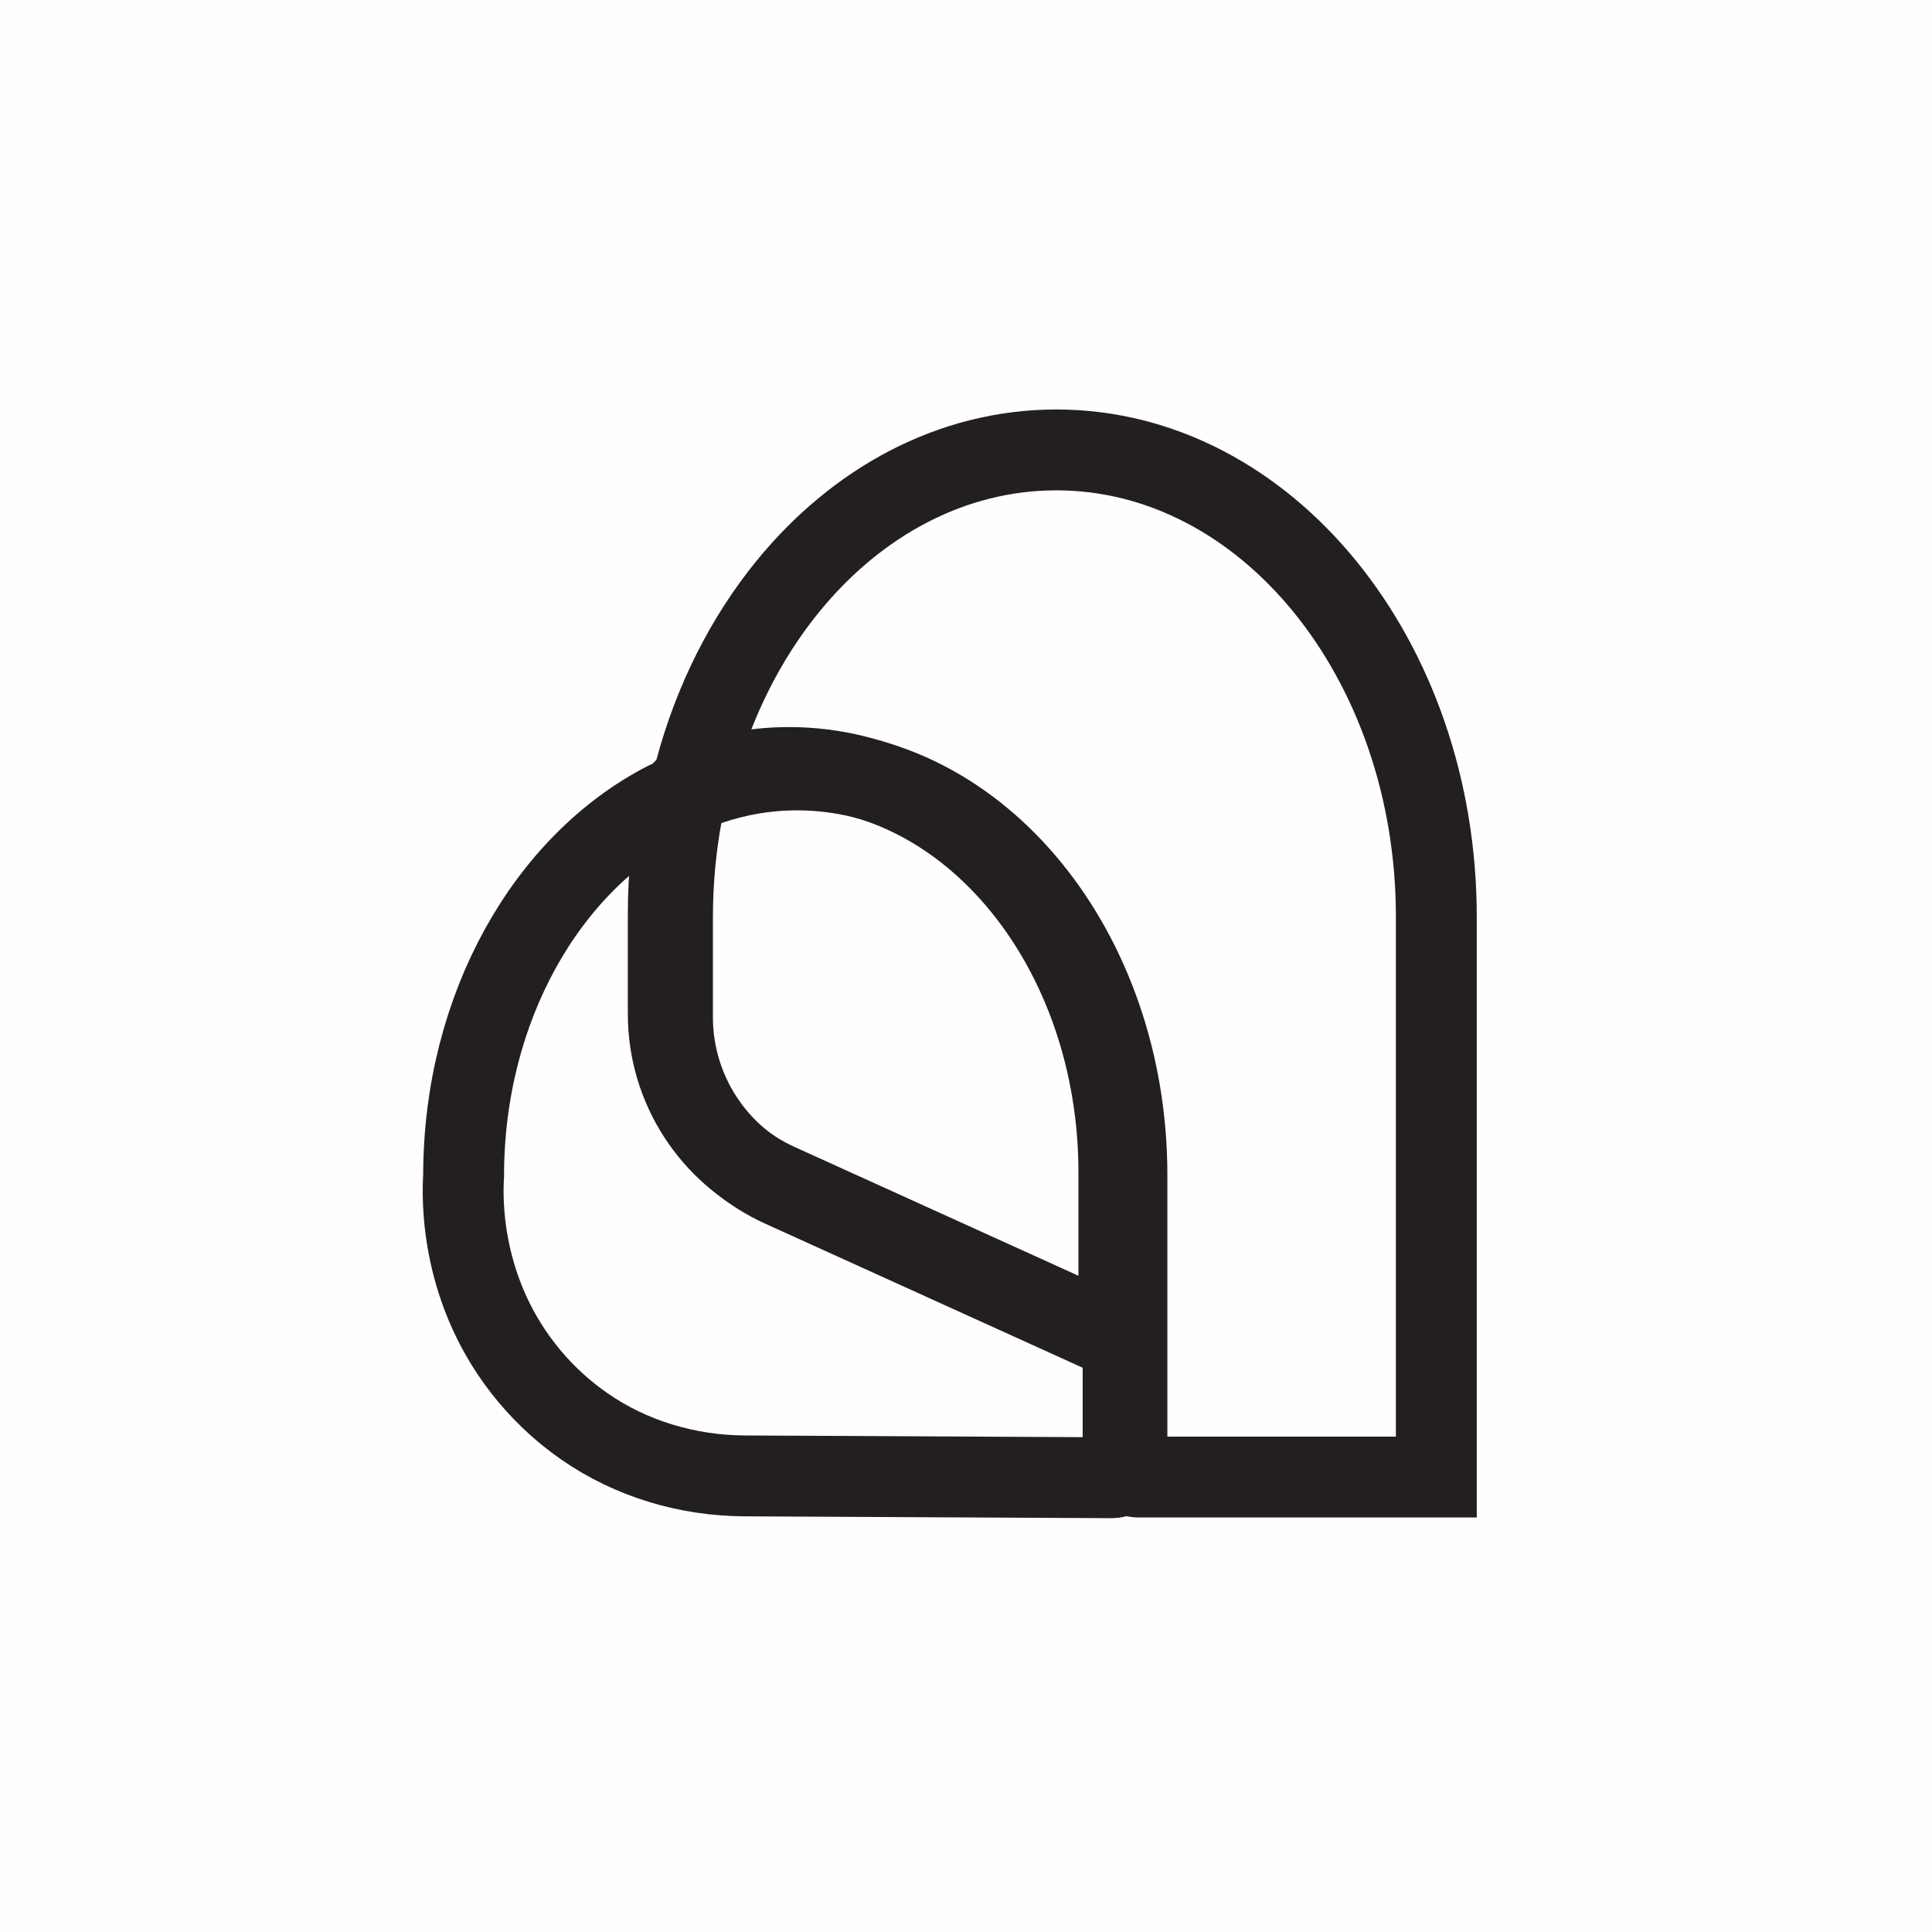
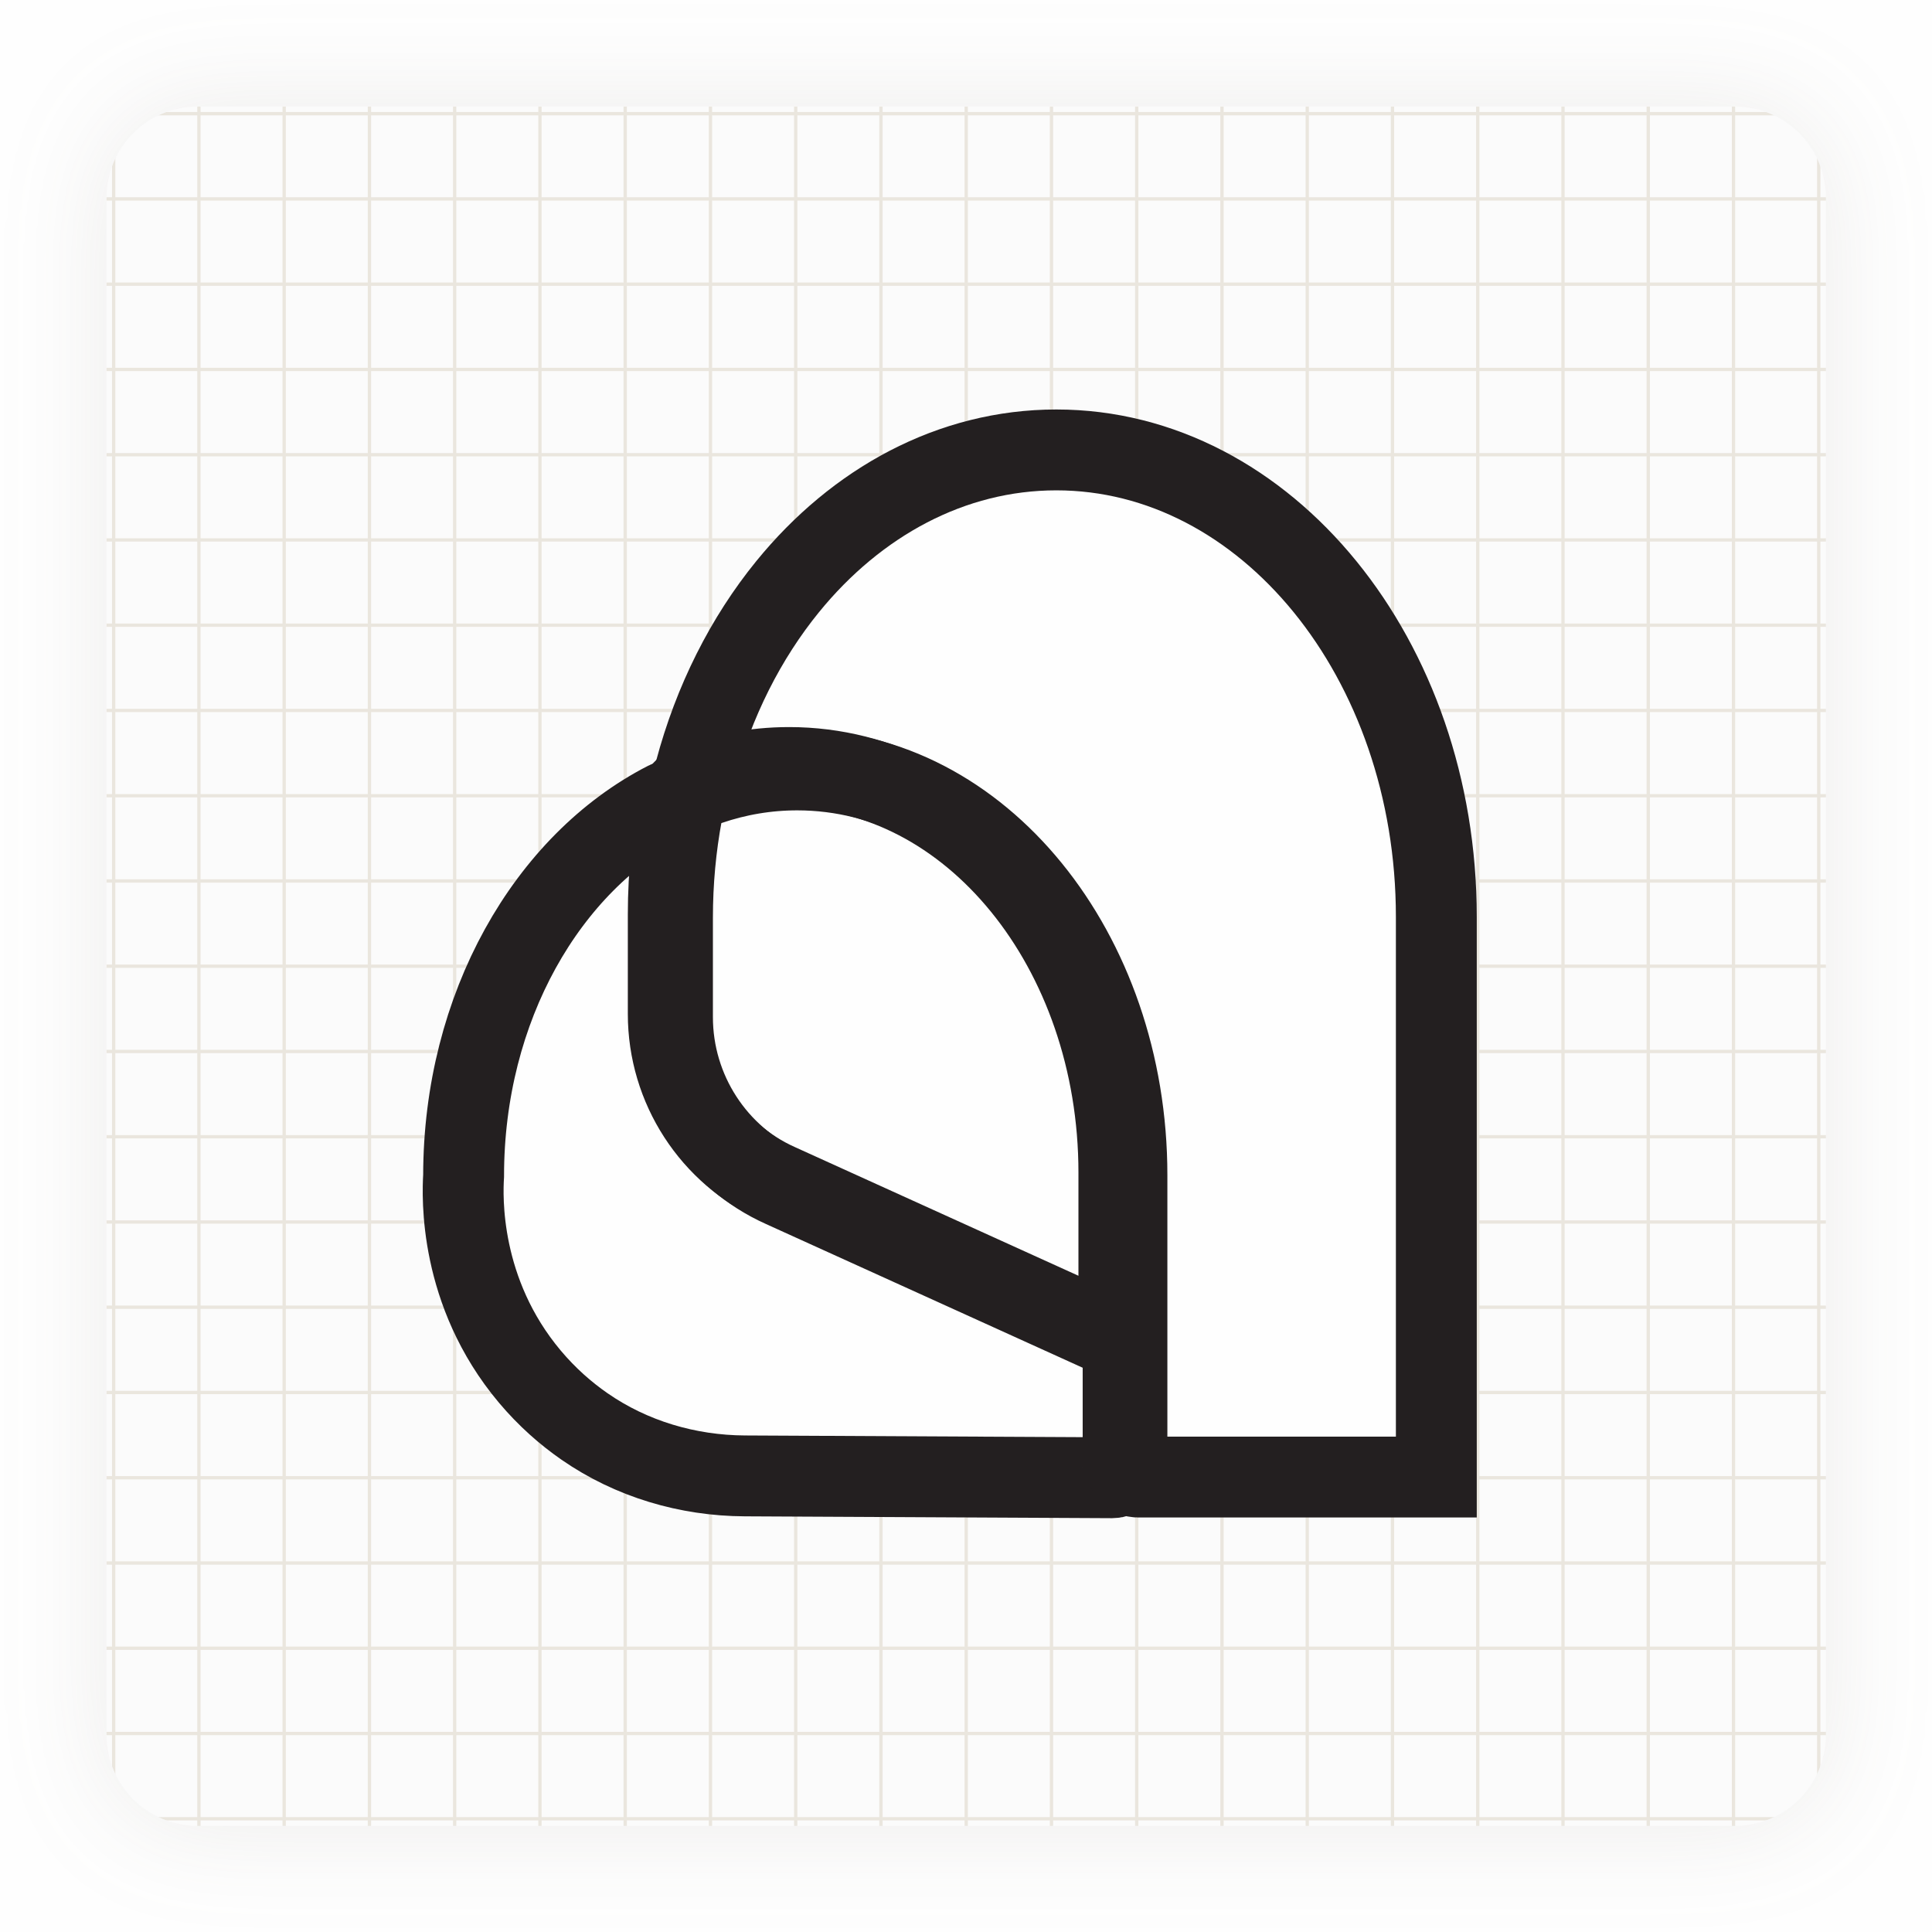
<svg xmlns="http://www.w3.org/2000/svg" xmlns:xlink="http://www.w3.org/1999/xlink" width="292px" height="292px" viewBox="0 0 292 292" version="1.1">
+   <defs>
+     <path d="M246.215,259.96 L13.852,259.96 C6.261,259.96 0.107,253.806 0.107,246.216 L0.107,13.852 C0.107,6.262 6.261,0.108 13.852,0.108 L246.215,0.108 C253.806,0.108 259.959,6.262 259.959,13.852 L259.959,246.216 C259.959,253.806 253.806,259.96 246.215,259.96" id="path-1" />
+     <filter x="-9.2%" y="-9.2%" width="118.5%" height="118.5%" filterUnits="objectBoundingBox" id="filter-3">
+       <feOffset dx="0" dy="0" in="SourceAlpha" result="shadowOffsetOuter1" />
+       <feGaussianBlur stdDeviation="8" in="shadowOffsetOuter1" result="shadowBlurOuter1" />
+       <feColorMatrix values="0 0 0 0 0.446   0 0 0 0 0.42   0 0 0 0 0.38  0 0 0 0.12 0" type="matrix" in="shadowBlurOuter1" />
+     </filter>
+   </defs>
  <g id="Page-1" stroke="none" stroke-width="1" fill="none" fill-rule="evenodd">
    <g id="iPhone-12-Pro" transform="translate(-14, -197)">
      <rect id="bg" fill="#FEFEFE" x="0" y="0" width="320" height="874" />
      <g id="artboard" transform="translate(30, 213)">
        <g id="canvas">
          <mask id="mask-2" fill="white">
            <use xlink:href="#path-1" />
          </mask>
          <g id="canvasFill">
            <use fill="black" fill-opacity="1" filter="url(#filter-3)" xlink:href="#path-1" />
            <use fill="#FBFBFB" fill-rule="evenodd" xlink:href="#path-1" />
          </g>
          <g id="pattern" mask="url(#mask-2)" opacity="0.3" stroke="#C2B49A" stroke-linecap="round" stroke-width="0.5">
            <g transform="translate(0.107376, 0.10802)">
              <line x1="-7.39149232e-14" y1="258.776" x2="259.852" y2="258.776" id="Stroke-3" />
              <line x1="-7.39149232e-14" y1="245.891" x2="259.852" y2="245.891" id="Stroke-6" />
              <line x1="-7.39149232e-14" y1="233.006" x2="259.852" y2="233.006" id="Stroke-9" />
              <line x1="-7.39149232e-14" y1="220.121" x2="259.852" y2="220.121" id="Stroke-12" />
              <line x1="-7.39149232e-14" y1="207.236" x2="259.852" y2="207.236" id="Stroke-15" />
              <line x1="-7.39149232e-14" y1="194.351" x2="259.852" y2="194.351" id="Stroke-18" />
              <line x1="-7.39149232e-14" y1="181.466" x2="259.852" y2="181.466" id="Stroke-21" />
              <line x1="-7.39149232e-14" y1="168.581" x2="259.852" y2="168.581" id="Stroke-24" />
              <line x1="-7.39149232e-14" y1="155.695" x2="259.852" y2="155.695" id="Stroke-27" />
              <line x1="-7.39149232e-14" y1="142.81" x2="259.852" y2="142.81" id="Stroke-30" />
              <line x1="-7.39149232e-14" y1="129.925" x2="259.852" y2="129.925" id="Stroke-33" />
              <line x1="-7.39149232e-14" y1="117.04" x2="259.852" y2="117.04" id="Stroke-36" />
              <line x1="-7.39149232e-14" y1="104.155" x2="259.852" y2="104.155" id="Stroke-39" />
              <line x1="-7.39149232e-14" y1="91.27" x2="259.852" y2="91.27" id="Stroke-42" />
              <line x1="-7.39149232e-14" y1="78.385" x2="259.852" y2="78.385" id="Stroke-45" />
              <line x1="-7.39149232e-14" y1="65.499" x2="259.852" y2="65.499" id="Stroke-48" />
              <line x1="-7.39149232e-14" y1="52.614" x2="259.852" y2="52.614" id="Stroke-51" />
              <line x1="-7.39149232e-14" y1="39.729" x2="259.852" y2="39.729" id="Stroke-54" />
              <line x1="-7.39149232e-14" y1="26.844" x2="259.852" y2="26.844" id="Stroke-57" />
              <line x1="-7.39149232e-14" y1="13.959" x2="259.852" y2="13.959" id="Stroke-60" />
              <line x1="-7.39149232e-14" y1="1.074" x2="259.852" y2="1.074" id="Stroke-63" />
              <line x1="258.777" y1="259.852" x2="258.777" y2="-2.46383077e-14" id="Stroke-66" />
              <line x1="245.891" y1="259.852" x2="245.891" y2="-2.46383077e-14" id="Stroke-69" />
              <line x1="233.006" y1="259.852" x2="233.006" y2="-2.46383077e-14" id="Stroke-72" />
              <line x1="220.121" y1="259.852" x2="220.121" y2="-2.46383077e-14" id="Stroke-75" />
              <line x1="207.236" y1="259.852" x2="207.236" y2="-2.46383077e-14" id="Stroke-78" />
              <line x1="194.351" y1="259.852" x2="194.351" y2="-2.46383077e-14" id="Stroke-81" />
              <line x1="181.466" y1="259.852" x2="181.466" y2="-2.46383077e-14" id="Stroke-84" />
              <line x1="168.581" y1="259.852" x2="168.581" y2="-2.46383077e-14" id="Stroke-87" />
              <line x1="155.695" y1="259.852" x2="155.695" y2="-2.46383077e-14" id="Stroke-90" />
              <line x1="142.81" y1="259.852" x2="142.81" y2="-2.46383077e-14" id="Stroke-93" />
              <line x1="129.925" y1="259.852" x2="129.925" y2="-2.46383077e-14" id="Stroke-96" />
              <line x1="117.04" y1="259.852" x2="117.04" y2="-2.46383077e-14" id="Stroke-99" />
              <line x1="104.155" y1="259.852" x2="104.155" y2="-2.46383077e-14" id="Stroke-102" />
              <line x1="91.27" y1="259.852" x2="91.27" y2="-2.46383077e-14" id="Stroke-105" />
              <line x1="78.385" y1="259.852" x2="78.385" y2="-2.46383077e-14" id="Stroke-108" />
              <line x1="65.499" y1="259.852" x2="65.499" y2="-2.46383077e-14" id="Stroke-111" />
              <line x1="52.614" y1="259.852" x2="52.614" y2="-2.46383077e-14" id="Stroke-114" />
              <line x1="39.729" y1="259.852" x2="39.729" y2="-2.46383077e-14" id="Stroke-117" />
              <line x1="26.844" y1="259.852" x2="26.844" y2="-2.46383077e-14" id="Stroke-120" />
              <line x1="13.959" y1="259.852" x2="13.959" y2="-2.46383077e-14" id="Stroke-123" />
              <line x1="1.074" y1="259.852" x2="1.074" y2="-2.46383077e-14" id="Stroke-126" />
            </g>
          </g>
        </g>
        <g id="logo" transform="translate(54, 52)">
          <path d="M99.745,135.83 L99.745,153.714 C99.745,154.618 99.01,155.349 98.107,155.344 L42.569,155.065 C33.93,155.022 25.425,152.511 18.331,147.587 C15.514,145.631 12.686,143.163 10.077,140.059 C-0.67,127.271 -0.115,112.779 0.069,109.712 C0.069,84.247 12.723,62.412 30.725,53.185 C31.931,52.567 33.329,53.59 33.08,54.921 C32.136,59.987 31.638,65.261 31.638,70.682 L31.638,85.731 C31.638,96.838 38.164,106.901 48.3,111.435 C65.132,119.074 81.957,126.707 98.789,134.346 C99.371,134.611 99.745,135.191 99.745,135.83" id="bottomFill" fill="#FEFEFE" />
          <path d="M99.106,131.773 C99.106,132.957 97.882,133.746 96.803,133.256 C80.421,125.821 64.044,118.391 47.662,110.956 C37.525,106.422 31,96.359 31,85.252 L31,70.203 C31,63.955 31.662,57.902 32.905,52.139 C33.02,51.609 33.395,51.174 33.898,50.973 C38.738,49.041 43.905,48 49.268,48 C76.793,48 99.106,75.415 99.106,109.233 L99.106,131.773 Z" id="middleFill" fill="#FEFEFE" />
          <path d="M147.084,70.569 L147.084,155.239 L101.955,155.239 C101.055,155.239 100.325,154.51 100.325,153.609 L100.325,109.599 C100.325,75.781 78.012,48.366 50.487,48.366 C45.869,48.366 41.397,49.137 37.154,50.585 C35.92,51.006 34.722,49.878 35.057,48.617 C37.888,37.956 42.732,28.418 49.039,20.67 C59.432,7.9 73.79,0 89.652,0 C121.368,0 147.084,31.594 147.084,70.569" id="topFill" fill="#FEFEFE" />
          <path d="M99.745,135.83 L99.745,153.714 C99.745,154.618 99.01,155.349 98.107,155.344 L42.569,155.065 C33.93,155.022 25.425,152.511 18.331,147.587 C15.514,145.631 12.686,143.163 10.077,140.059 C-0.67,127.271 -0.115,112.779 0.069,109.712 C0.069,84.247 12.723,62.412 30.725,53.185 C31.931,52.567 33.329,53.59 33.08,54.921 C32.136,59.987 31.638,65.261 31.638,70.682 L31.638,85.731 C31.638,96.838 38.164,106.901 48.3,111.435 C65.132,119.074 81.957,126.707 98.789,134.346 C99.371,134.611 99.745,135.191 99.745,135.83 Z" id="bottomOutline" stroke="#231F20" stroke-width="12.222" />
          <path d="M99.106,109.233 L99.106,131.773 C99.106,132.957 97.882,133.746 96.803,133.256 C80.421,125.821 64.044,118.391 47.662,110.956 C37.525,106.422 31,96.359 31,85.252 L31,70.203 C31,63.955 31.662,57.902 32.905,52.139 C33.02,51.609 33.395,51.174 33.898,50.973 C38.738,49.041 43.905,48 49.268,48 C76.793,48 99.106,75.415 99.106,109.233 Z" id="middleOutline" stroke="#231F20" stroke-width="12.222" />
          <path d="M147.084,70.569 L147.084,155.239 L101.955,155.239 C101.055,155.239 100.325,154.51 100.325,153.609 L100.325,109.599 C100.325,75.781 78.012,48.366 50.487,48.366 C45.869,48.366 41.397,49.137 37.154,50.585 C35.92,51.006 34.722,49.878 35.057,48.617 C37.888,37.956 42.732,28.418 49.039,20.67 C59.432,7.9 73.79,0 89.652,0 C121.368,0 147.084,31.594 147.084,70.569 Z" id="topOutline" stroke="#231F20" stroke-width="12.222" />
        </g>
      </g>
    </g>
  </g>
</svg>
